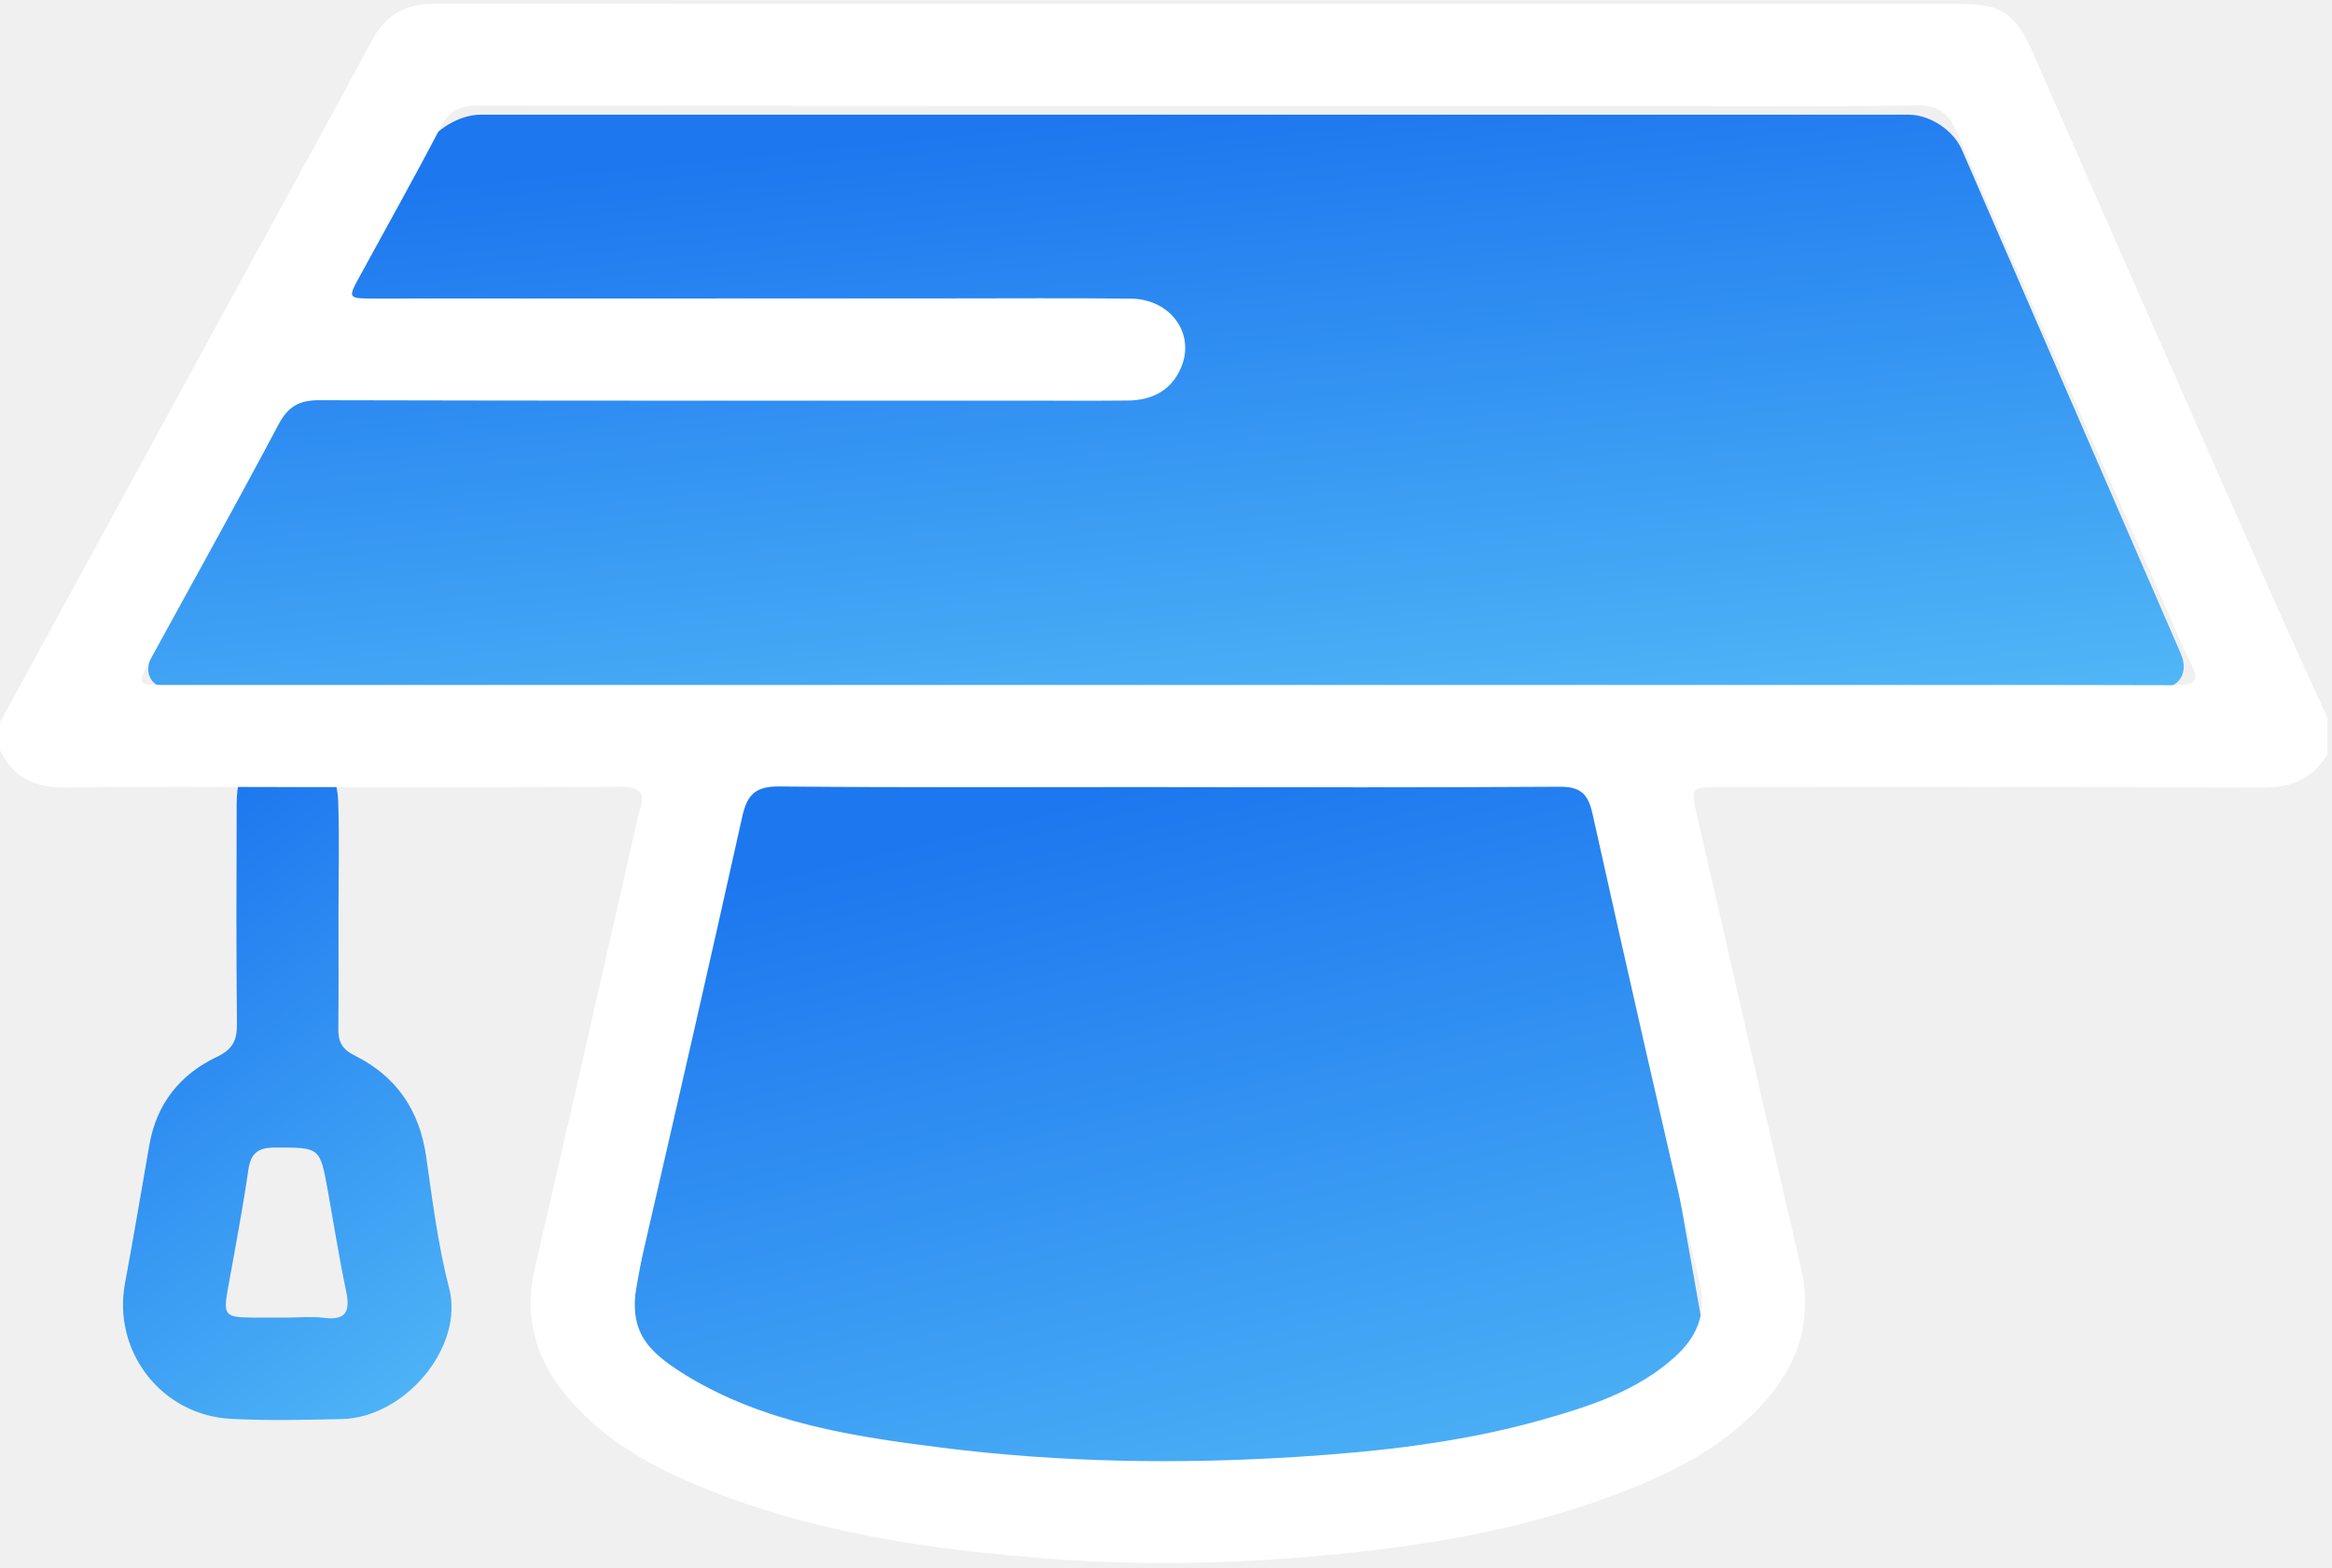
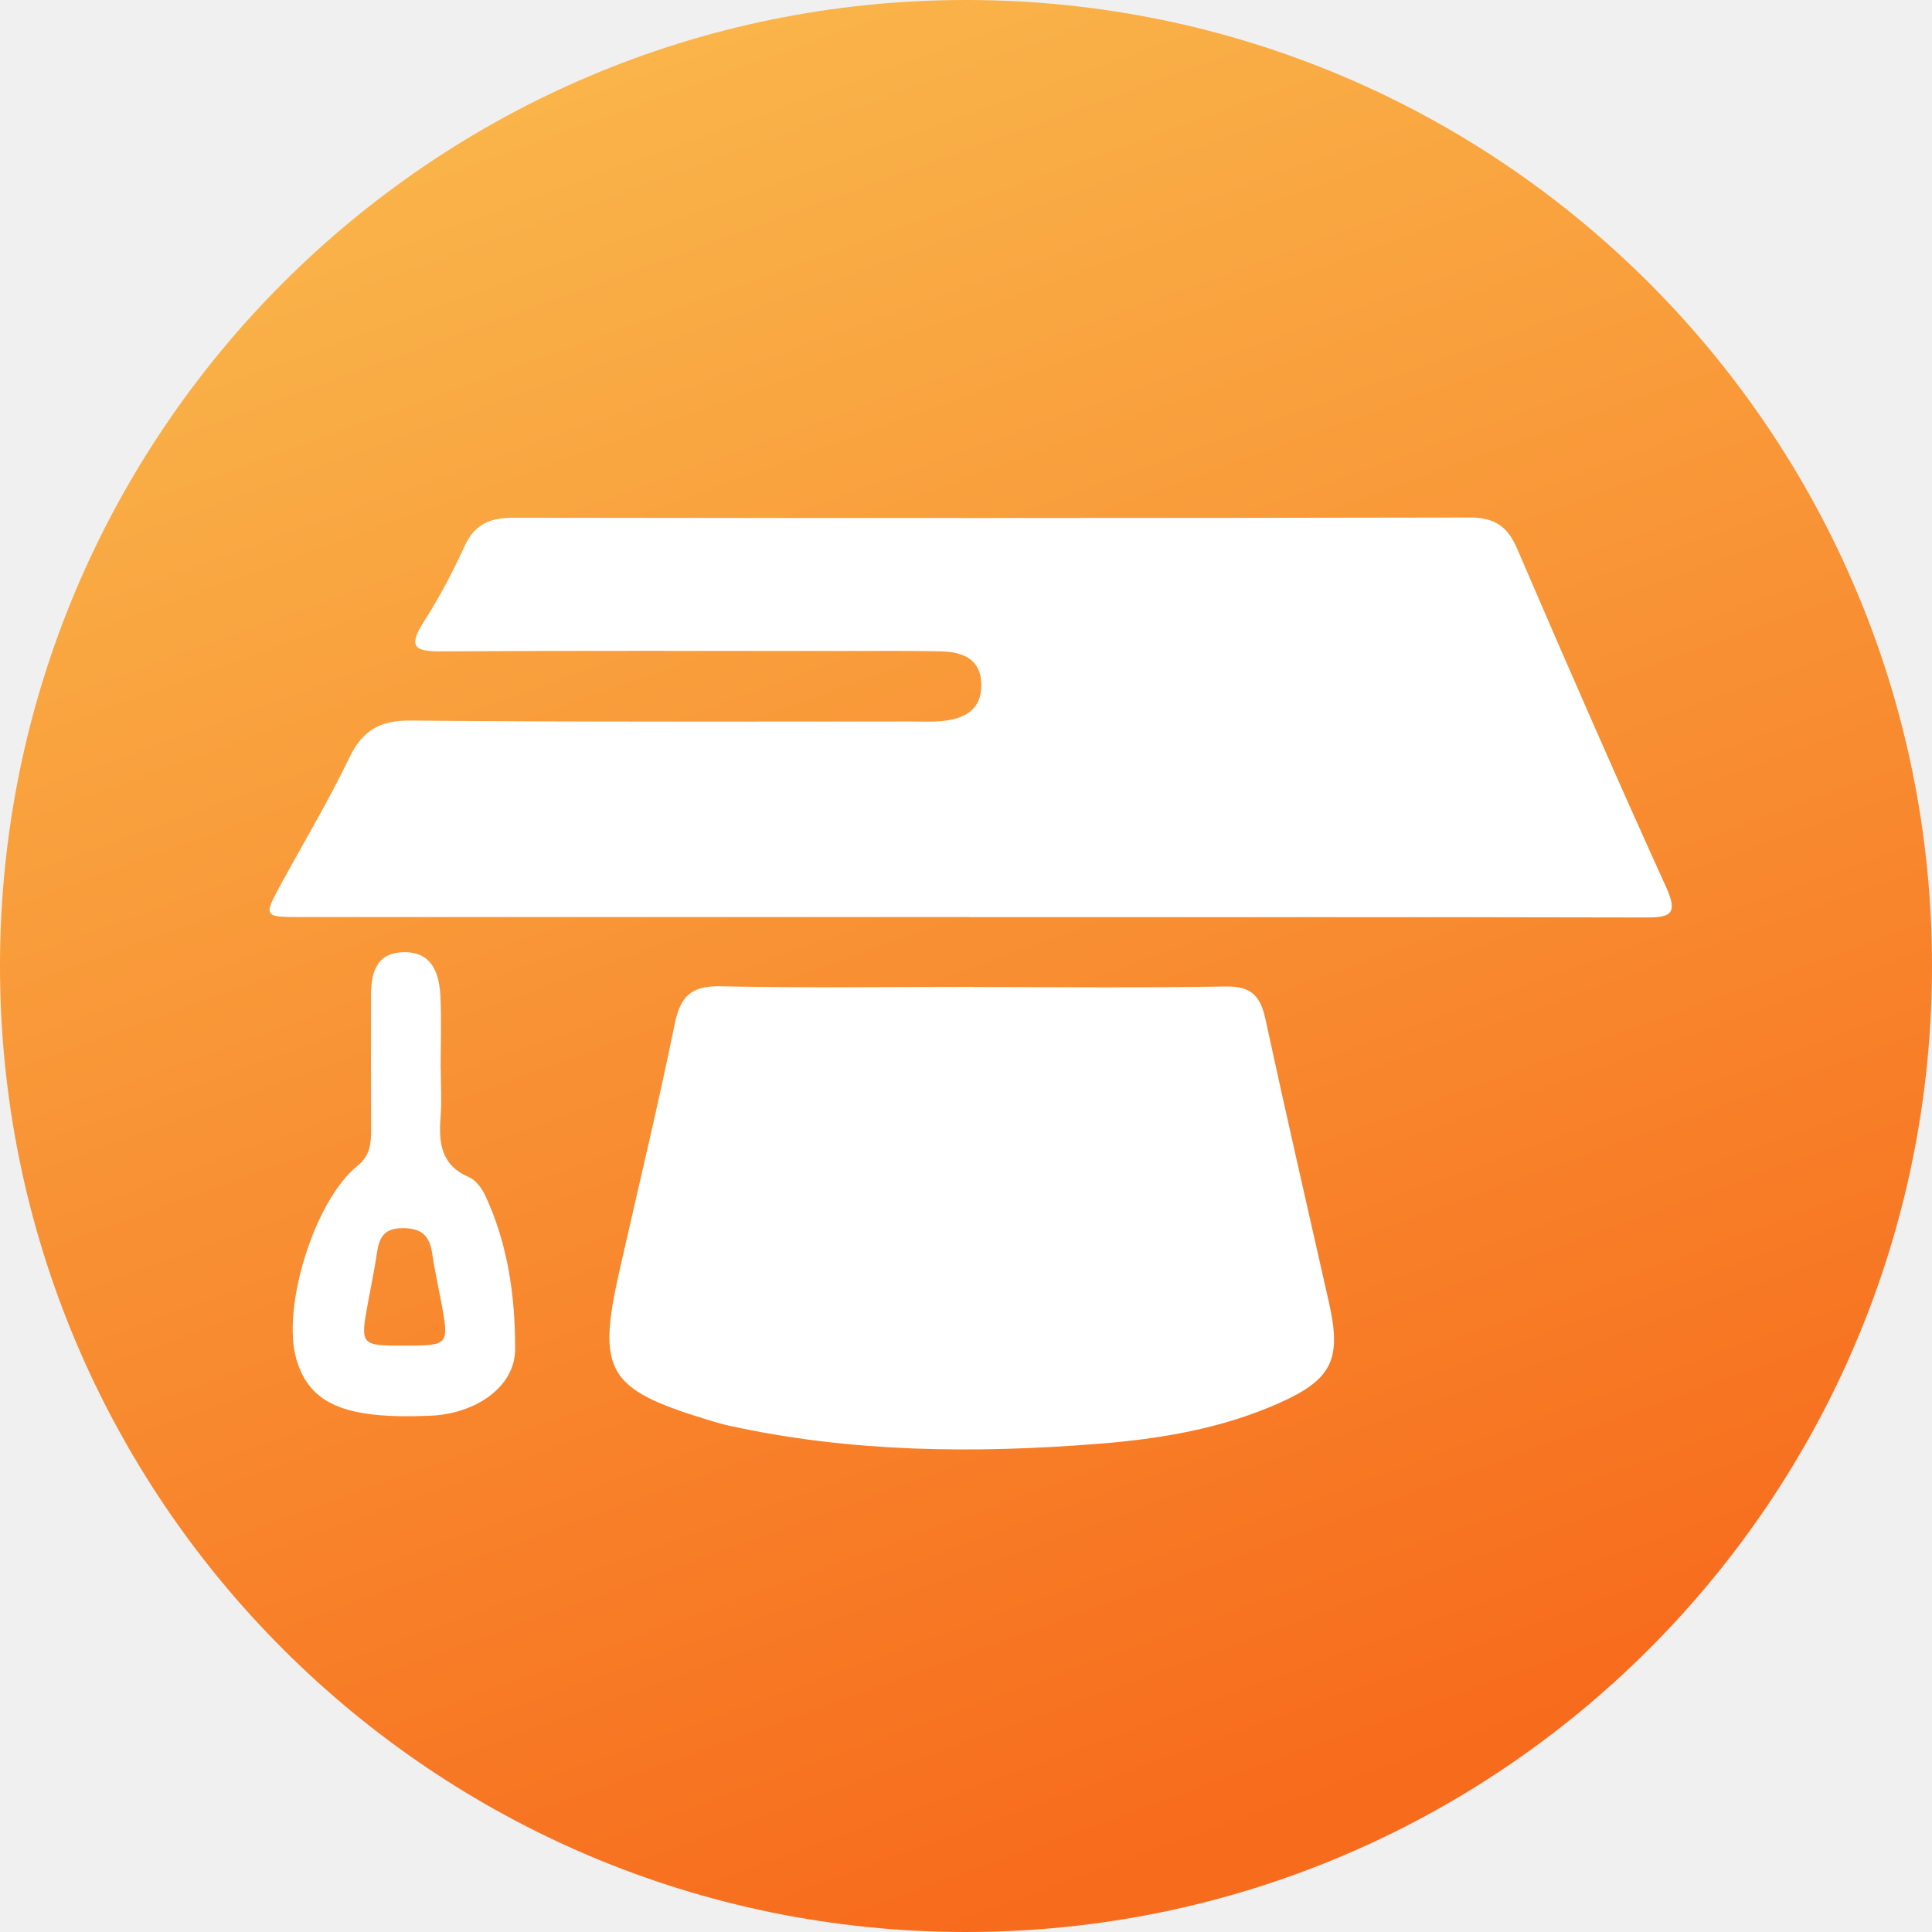
- <svg xmlns="http://www.w3.org/2000/svg" width="61px" height="41px" viewBox="0 0 61 41" version="1.1">
+ <svg xmlns="http://www.w3.org/2000/svg" width="60px" height="60px" viewBox="0 0 60 60" version="1.1">
  <defs>
-     <linearGradient x1="13.054%" y1="12.387%" x2="85.328%" y2="216.36%" id="linearGradient-1">
-       <stop stop-color="#1D77EF" offset="0%" />
-       <stop stop-color="#81F3FD" offset="100%" />
+     <linearGradient x1="0%" y1="-37.589%" x2="50%" y2="100%" id="linearGradient-1">
+       <stop stop-color="#FBDA61" offset="0%" />
+       <stop stop-color="#F76B1C" offset="100%" />
    </linearGradient>
  </defs>
  <g id="Page-1" stroke="none" stroke-width="1" fill="none" fill-rule="evenodd">
-     <g id="Group">
-       <path d="M11.11,3.872 C11.368,3.391 12.02,3 12.57,3 L49.928,3 C50.476,3 51.095,3.402 51.319,3.917 L57.046,17.102 C57.266,17.608 56.994,18.019 56.438,18.019 L4.516,18.019 C3.961,18.019 3.727,17.617 3.979,17.146 L11.11,3.872 Z" id="Rectangle-1" fill="url(#linearGradient-1)" />
-       <path d="M18.835,21.482 C18.932,20.94 19.45,20.5 20.014,20.5 L41.008,20.5 C41.562,20.5 42.089,20.936 42.186,21.482 L44.629,35.215 C44.725,35.757 44.41,36.424 43.921,36.677 C43.921,36.677 39.917,39.357 30.5,39.357 C21.083,39.357 17.065,36.67 17.065,36.67 C16.585,36.409 16.274,35.761 16.372,35.215 L18.835,21.482 Z" id="Rectangle-2" fill="url(#linearGradient-1)" />
-       <path d="M8.854,23.955 C8.854,24.944 8.86,25.933 8.85,26.922 C8.846,27.256 8.957,27.452 9.277,27.611 C10.364,28.15 10.973,29.039 11.147,30.251 C11.313,31.404 11.456,32.57 11.748,33.694 C12.149,35.237 10.589,37.083 8.945,37.12 C7.976,37.141 7.003,37.166 6.036,37.114 C4.216,37.017 2.939,35.343 3.27,33.568 C3.494,32.364 3.696,31.156 3.907,29.949 C4.095,28.872 4.711,28.102 5.677,27.644 C6.089,27.449 6.203,27.208 6.198,26.78 C6.178,24.861 6.184,22.942 6.191,21.023 C6.194,20.03 6.628,19.513 7.448,19.492 C8.277,19.471 8.819,20.021 8.848,20.988 C8.878,21.976 8.854,22.966 8.854,23.955 L8.854,23.955 L8.854,23.955 Z M7.519,34.465 C7.835,34.465 8.155,34.432 8.466,34.472 C9.068,34.55 9.163,34.289 9.052,33.765 C8.869,32.896 8.732,32.018 8.575,31.144 C8.369,30.002 8.369,30.018 7.195,30.018 C6.758,30.018 6.561,30.153 6.496,30.604 C6.344,31.659 6.14,32.705 5.954,33.755 C5.841,34.393 5.896,34.46 6.57,34.465 C6.886,34.467 7.202,34.465 7.519,34.465 L7.519,34.465 L7.519,34.465 Z" id="Fill-2" fill="url(#linearGradient-1)" />
-       <g id="institutional_partners" fill="#FFFFFF">
-         <g id="Page-1">
-           <g id="About---Desktop">
-             <g id="Imported-Layers">
-               <path d="M0,18.896 C2.049,15.141 4.097,11.386 6.146,7.631 C7.342,5.441 8.55,3.258 9.73,1.059 C10.09,0.386 10.613,0.096 11.361,0.096 C17.703,0.102 24.044,0.099 30.386,0.099 C37.342,0.1 44.298,0.102 51.253,0.101 C52.379,0.101 52.73,0.361 53.185,1.4 C55.276,6.17 57.38,10.933 59.484,15.697 C59.939,16.728 60.415,17.75 60.881,18.777 L60.881,19.728 C60.499,20.368 59.948,20.604 59.194,20.601 C54.44,20.577 49.686,20.589 44.932,20.589 C44.233,20.59 44.225,20.606 44.384,21.301 C45.287,25.234 46.177,29.17 47.097,33.1 C47.431,34.523 47.049,35.712 46.08,36.756 C44.924,38.001 43.427,38.68 41.872,39.235 C39.528,40.071 37.089,40.461 34.616,40.689 C32.304,40.901 29.993,40.955 27.678,40.79 C24.367,40.553 21.101,40.092 18.022,38.762 C16.923,38.288 15.904,37.684 15.072,36.804 C14.098,35.774 13.659,34.598 13.991,33.166 C14.89,29.293 15.767,25.415 16.652,21.538 C16.679,21.422 16.696,21.304 16.734,21.192 C16.899,20.705 16.7,20.578 16.224,20.581 C13.411,20.597 10.598,20.589 7.785,20.589 C5.765,20.589 3.744,20.569 1.724,20.598 C0.923,20.609 0.337,20.354 0,19.609 L0,18.896 L0,18.896 Z M30.53,17.918 L46.4,17.918 C49.907,17.918 53.414,17.914 56.921,17.924 C57.38,17.925 57.559,17.835 57.31,17.358 C57.081,16.921 56.904,16.456 56.704,16.003 C54.86,11.818 53.01,7.637 51.181,3.446 C50.961,2.942 50.678,2.745 50.11,2.756 C48.07,2.793 46.029,2.773 43.989,2.773 C33.488,2.772 22.988,2.774 12.487,2.76 C12.003,2.759 11.739,2.914 11.518,3.341 C10.842,4.64 10.124,5.918 9.422,7.204 C9.092,7.807 9.092,7.809 9.788,7.809 C14.781,7.808 19.773,7.807 24.766,7.806 C26.371,7.806 27.976,7.794 29.581,7.812 C30.625,7.823 31.276,8.733 30.89,9.626 C30.634,10.218 30.133,10.47 29.509,10.477 C28.558,10.487 27.607,10.48 26.656,10.48 C20.554,10.48 14.451,10.485 8.349,10.469 C7.825,10.467 7.535,10.634 7.285,11.105 C6.2,13.152 5.07,15.174 3.958,17.206 C3.569,17.916 3.571,17.918 4.378,17.918 C13.095,17.919 21.813,17.918 30.53,17.918 L30.53,17.918 L30.53,17.918 Z M30.562,20.592 L30.562,20.588 C27.173,20.588 23.784,20.605 20.396,20.573 C19.774,20.567 19.547,20.771 19.416,21.361 C18.55,25.264 17.653,29.16 16.756,33.056 C16.406,34.574 16.612,35.164 17.944,35.976 C19.994,37.227 22.316,37.577 24.637,37.869 C27.729,38.258 30.838,38.306 33.947,38.108 C36.102,37.97 38.249,37.73 40.336,37.14 C41.576,36.789 42.811,36.393 43.799,35.506 C44.377,34.987 44.653,34.387 44.456,33.551 C43.494,29.467 42.566,25.375 41.655,21.28 C41.537,20.753 41.331,20.576 40.788,20.58 C37.379,20.603 33.971,20.592 30.562,20.592 L30.562,20.592 L30.562,20.592 Z" id="Fill-1" />
+     <g id="About---Desktop" transform="translate(-569, -2717)">
+       <g id="Oval-83-Copy-2-+-Group" transform="translate(224, 2717)">
+         <g id="Oval-83-Copy-2-+-Imported-Layers-+-Imported-Layers" transform="translate(345, 0)">
+           <g id="Oval-83-Copy-2-+-Imported-Layers" fill="url(#linearGradient-1)">
+             <circle id="Oval-83-Copy-2" cx="30" cy="30" r="30" />
+           </g>
+           <g id="Imported-Layers" transform="translate(8, 16)" fill="#FFFFFF">
+             <path d="M22.112,12.48 C15.191,12.48 8.27,12.481 1.35,12.48 C0.174,12.479 0.173,12.474 0.747,11.42 C1.45,10.131 2.207,8.867 2.842,7.545 C3.254,6.685 3.79,6.368 4.756,6.377 C9.955,6.427 15.155,6.405 20.355,6.407 C20.641,6.407 20.93,6.421 21.215,6.397 C21.928,6.335 22.498,6.065 22.475,5.235 C22.453,4.439 21.866,4.243 21.207,4.228 C20.203,4.206 19.199,4.217 18.195,4.217 C14.035,4.216 9.876,4.204 5.716,4.229 C4.928,4.234 4.641,4.126 5.151,3.327 C5.632,2.575 6.056,1.778 6.426,0.965 C6.744,0.265 7.234,0.077 7.959,0.078 C17.856,0.093 27.753,0.09 37.65,0.072 C38.401,0.07 38.814,0.336 39.115,1.037 C40.628,4.558 42.163,8.068 43.746,11.557 C44.137,12.418 43.845,12.495 43.089,12.493 C36.097,12.477 29.105,12.484 22.112,12.484 L22.112,12.48" id="Fill-1" />
+             <path d="M22.22,14.653 C24.837,14.653 27.455,14.682 30.071,14.636 C30.842,14.623 31.141,14.918 31.295,15.632 C31.931,18.575 32.609,21.508 33.271,24.445 C33.667,26.206 33.384,26.834 31.726,27.573 C29.939,28.369 28.022,28.689 26.095,28.84 C22.26,29.141 18.432,29.109 14.648,28.277 C14.405,28.224 14.165,28.151 13.926,28.078 C10.857,27.136 10.534,26.582 11.238,23.464 C11.815,20.912 12.43,18.368 12.953,15.805 C13.129,14.942 13.466,14.611 14.37,14.63 C16.986,14.685 19.603,14.649 22.22,14.649 L22.22,14.653" id="Fill-2" />
+             <g id="Fill-3-+-Fill-4" transform="translate(1, 13)">
+               <path d="M4.689,4.192 C4.689,4.694 4.721,5.199 4.682,5.699 C4.619,6.5 4.701,7.189 5.564,7.557 C5.772,7.646 5.957,7.891 6.06,8.108 C6.776,9.623 7.002,11.273 6.998,12.902 C6.994,14.089 5.75,14.906 4.375,14.966 C1.732,15.082 0.62,14.616 0.207,13.221 C-0.267,11.62 0.765,8.279 2.102,7.206 C2.501,6.886 2.527,6.497 2.525,6.058 C2.518,4.694 2.518,3.33 2.521,1.966 C2.522,1.275 2.637,0.61 3.499,0.573 C4.395,0.534 4.639,1.194 4.677,1.931 C4.715,2.683 4.685,3.438 4.685,4.192 L4.689,4.192 L4.689,4.192 Z M3.536,12.79 C4.956,12.789 4.956,12.789 4.692,11.381 C4.6,10.892 4.491,10.406 4.419,9.914 C4.339,9.365 4.076,9.138 3.495,9.141 C2.916,9.144 2.774,9.445 2.705,9.917 C2.627,10.445 2.517,10.967 2.421,11.491 C2.186,12.769 2.206,12.792 3.536,12.79 L3.536,12.79 Z" id="Fill-3" />
            </g>
          </g>
        </g>
      </g>
    </g>
  </g>
</svg>
